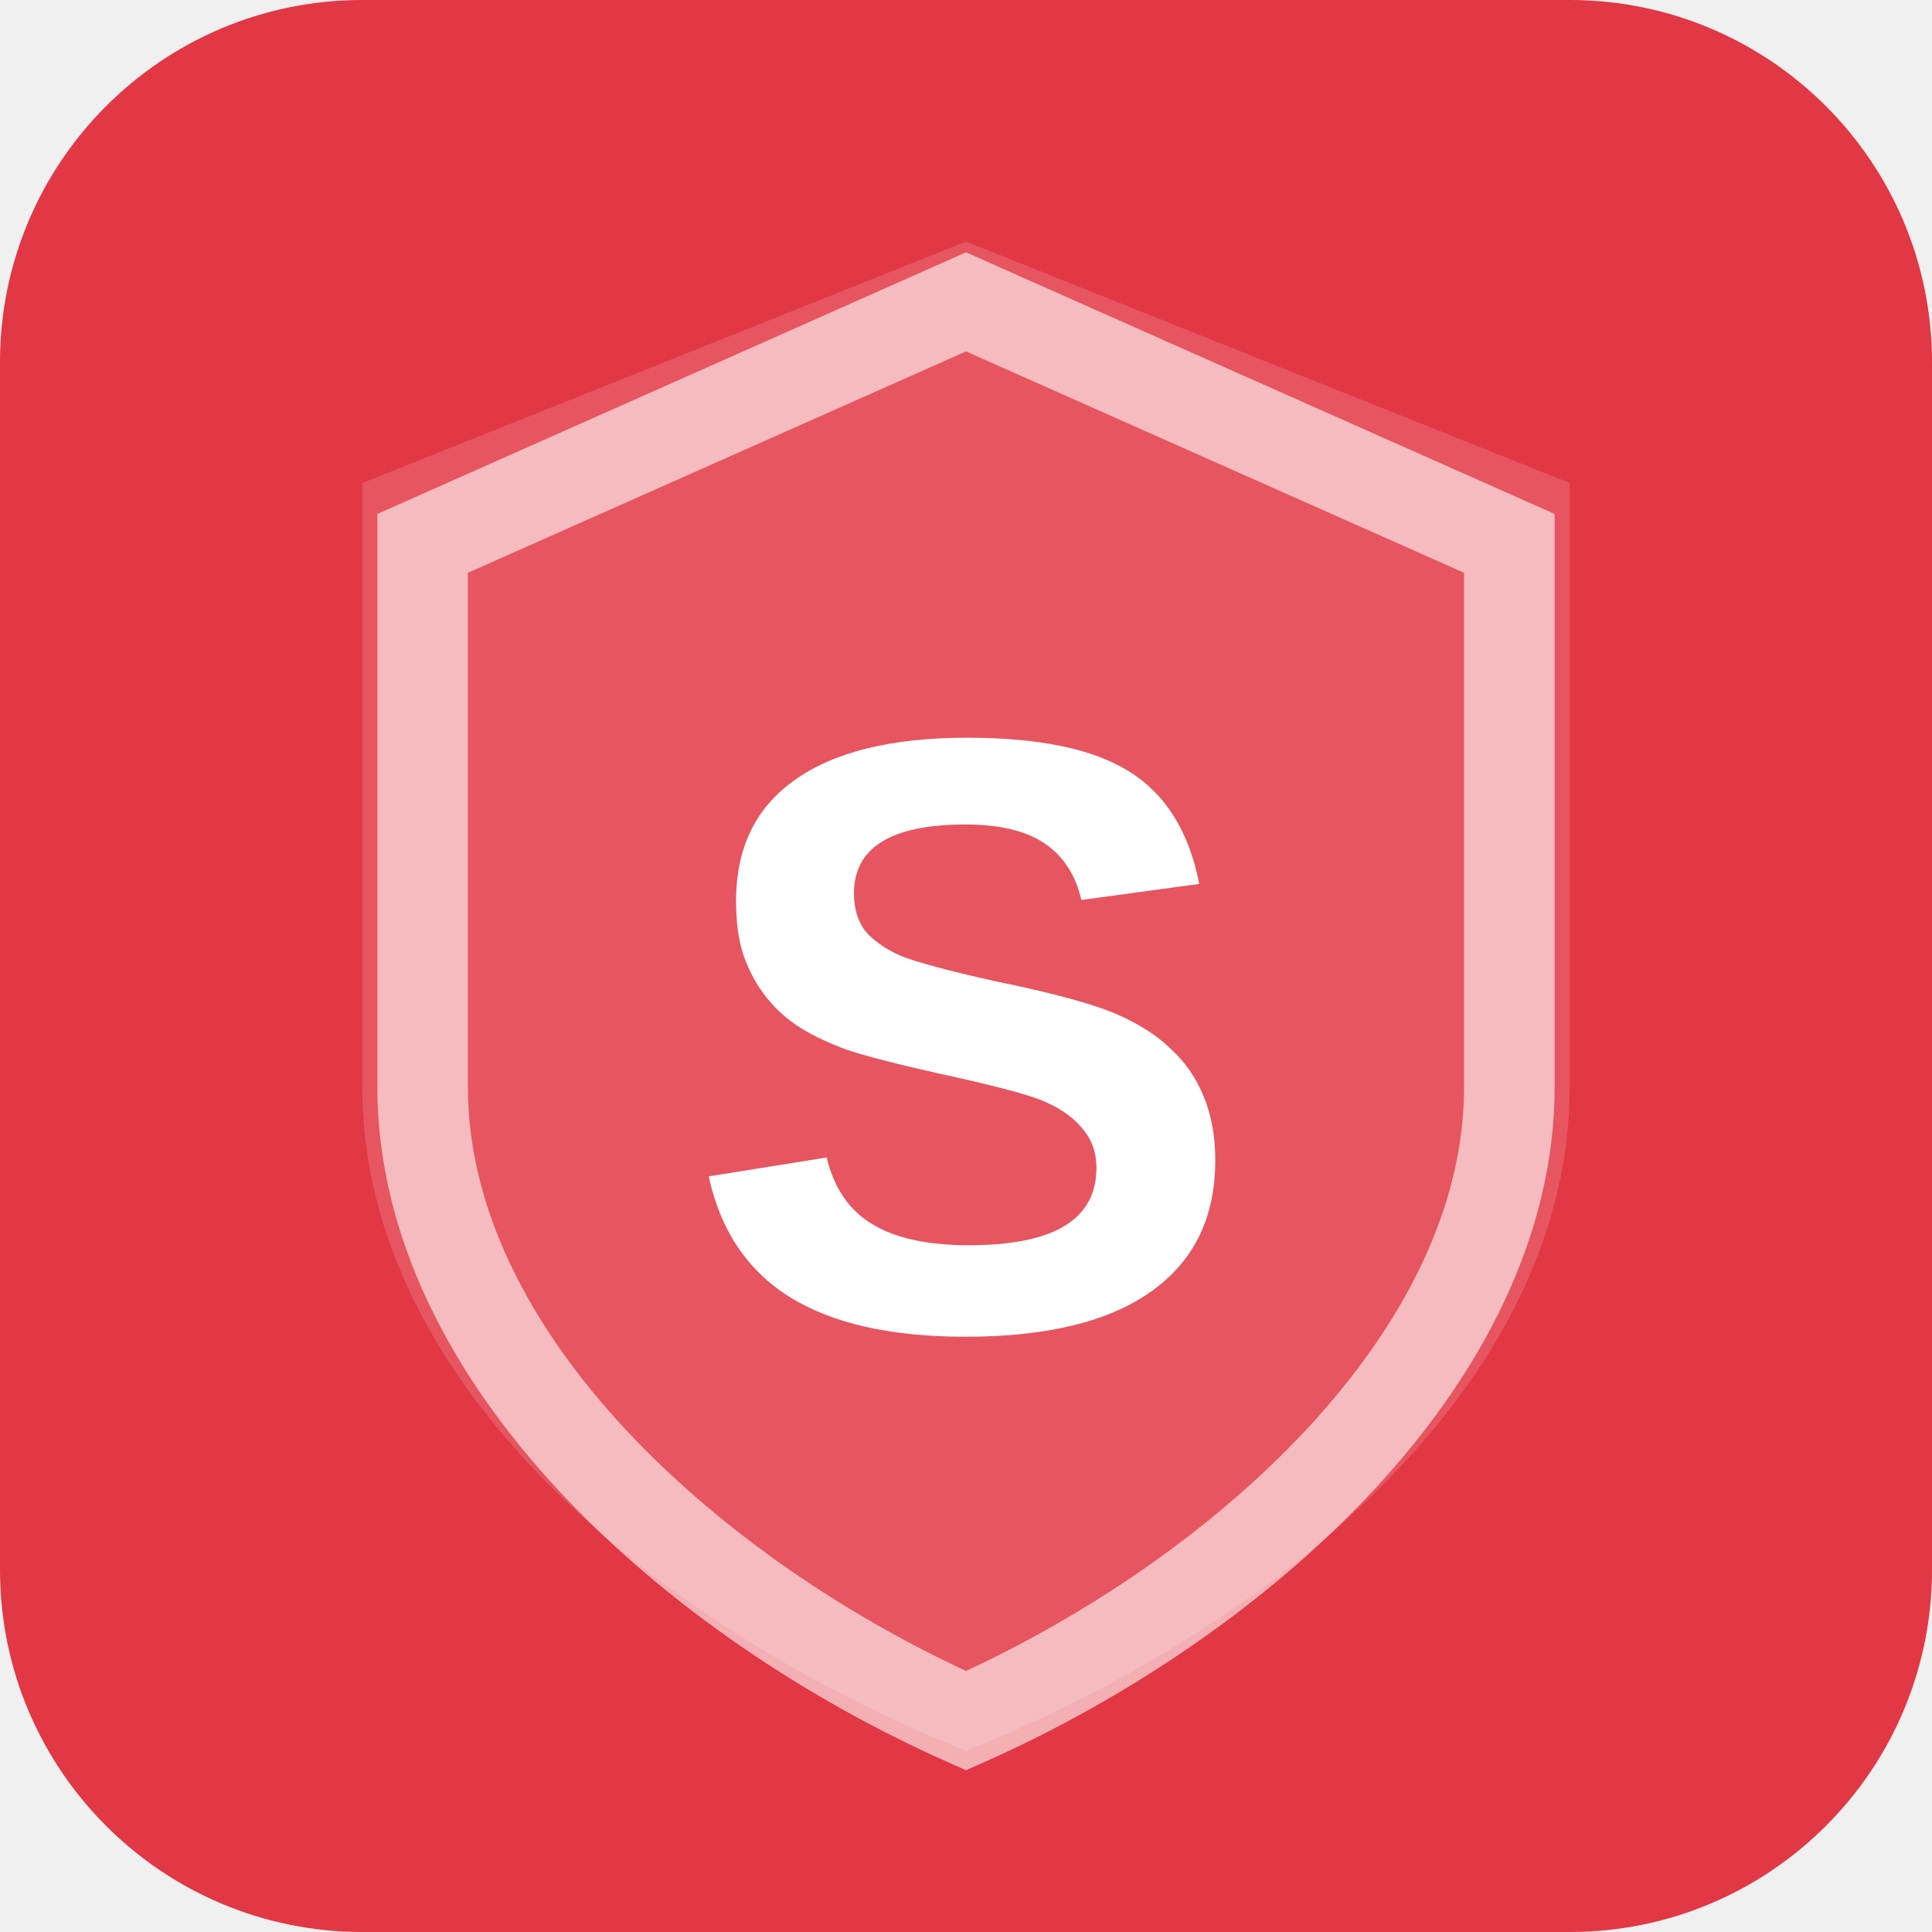
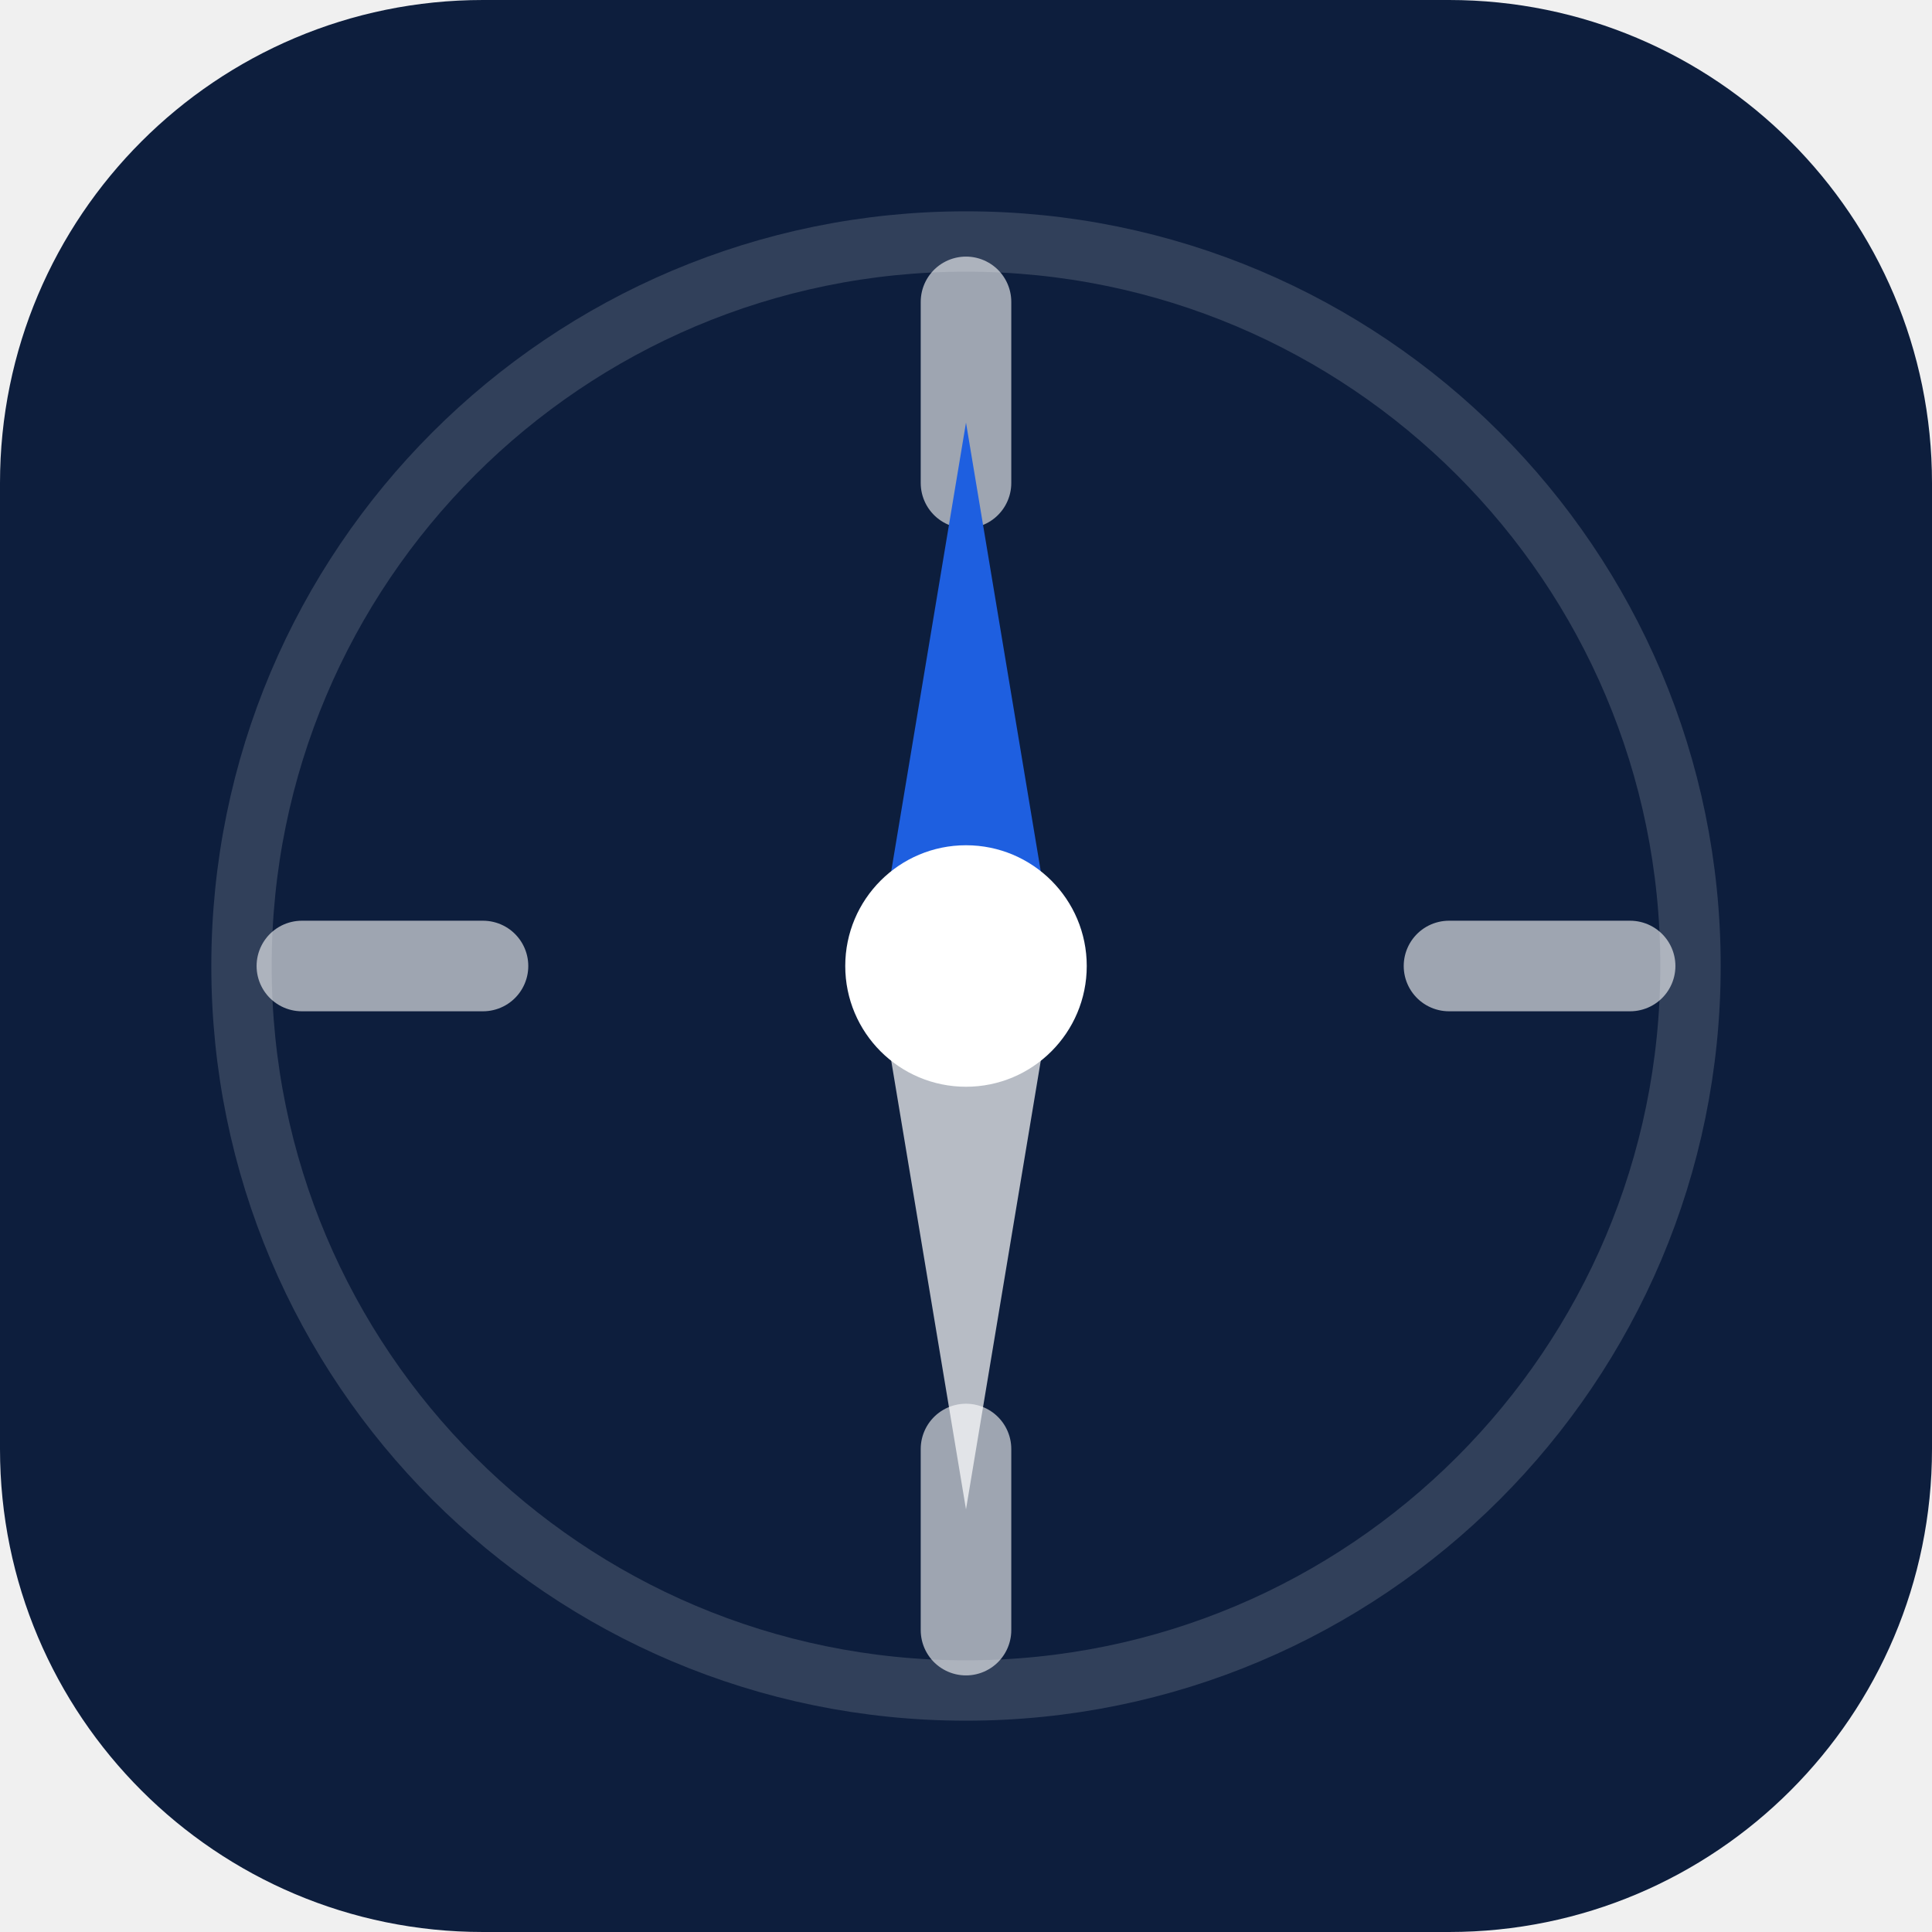
<svg xmlns="http://www.w3.org/2000/svg" viewBox="0 0 32 32">
-   <rect width="32" height="32" rx="6" fill="#e23744" />
-   <path d="M16 4 L26 8 L26 18 C26 23 21 27 16 29 C11 27 6 23 6 18 L6 8 Z" fill="white" opacity="0.15" />
-   <path d="M16 5 L25 9 L25 18 C25 22.5 20.5 26.5 16 28.5 C11.5 26.5 7 22.5 7 18 L7 9 Z" fill="none" stroke="white" stroke-width="1.5" opacity="0.6" />
-   <text x="16" y="22" font-family="Arial Black, Arial" font-weight="900" font-size="14" fill="white" text-anchor="middle">S</text>
+   <rect width="32" height="32" rx="8" fill="#0d1e3d" />
+   <circle cx="16" cy="16" r="12" fill="none" stroke="rgba(255,255,255,0.15)" stroke-width="1" />
+   <line x1="16" y1="5" x2="16" y2="8" stroke="white" stroke-width="1.5" stroke-linecap="round" opacity="0.6" />
+   <line x1="16" y1="24" x2="16" y2="27" stroke="white" stroke-width="1.5" stroke-linecap="round" opacity="0.6" />
+   <line x1="5" y1="16" x2="8" y2="16" stroke="white" stroke-width="1.5" stroke-linecap="round" opacity="0.6" />
+   <line x1="24" y1="16" x2="27" y2="16" stroke="white" stroke-width="1.5" stroke-linecap="round" opacity="0.6" />
+   <polygon points="16,7 17.5,16 16,14.5 14.5,16" fill="#1e5fe0" />
+   <polygon points="16,25 17.5,16 16,17.5 14.5,16" fill="rgba(255,255,255,0.7)" />
+   <circle cx="16" cy="16" r="2" fill="white" />
</svg>
